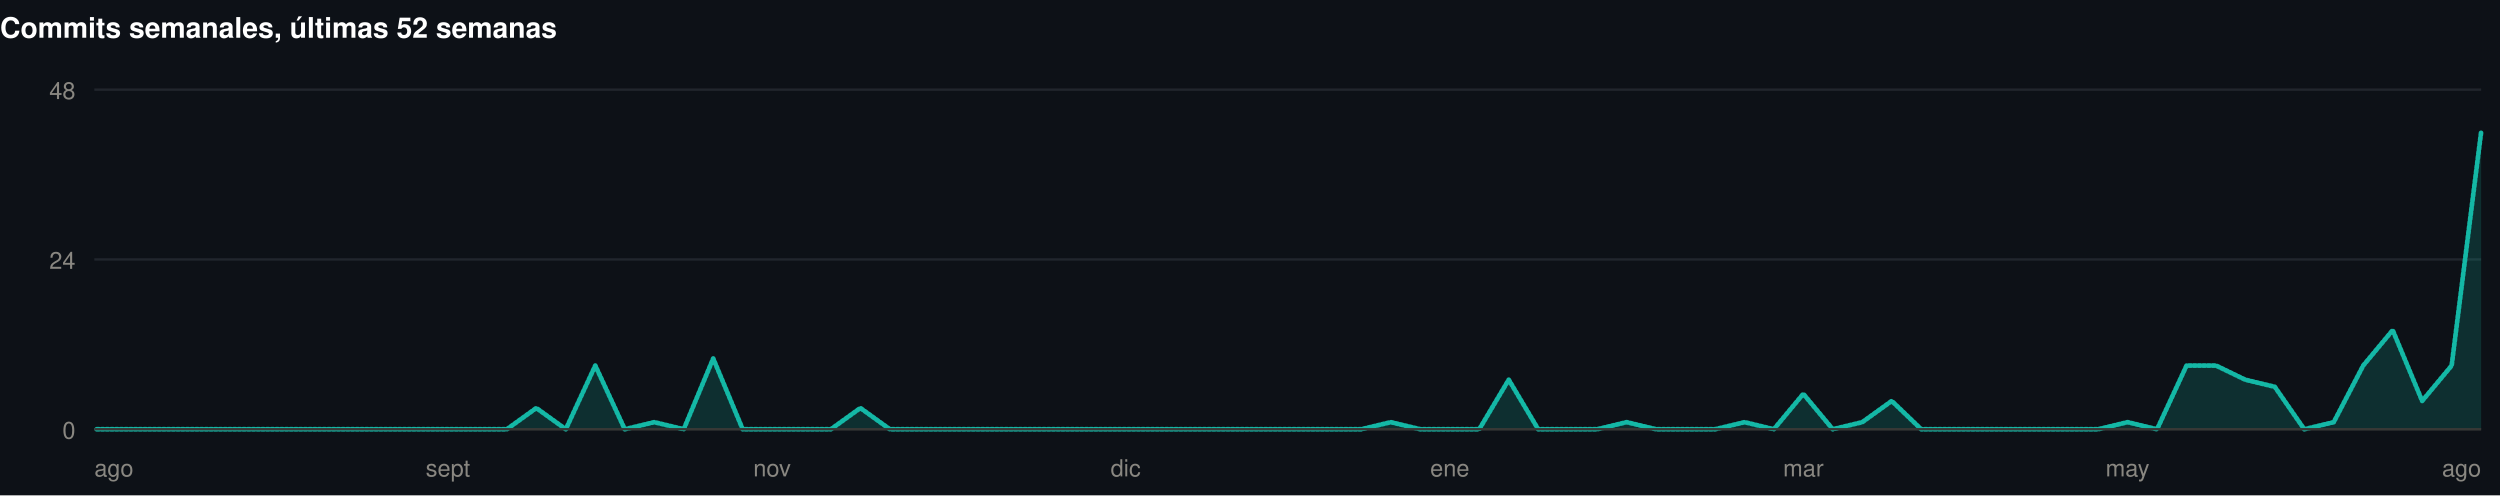
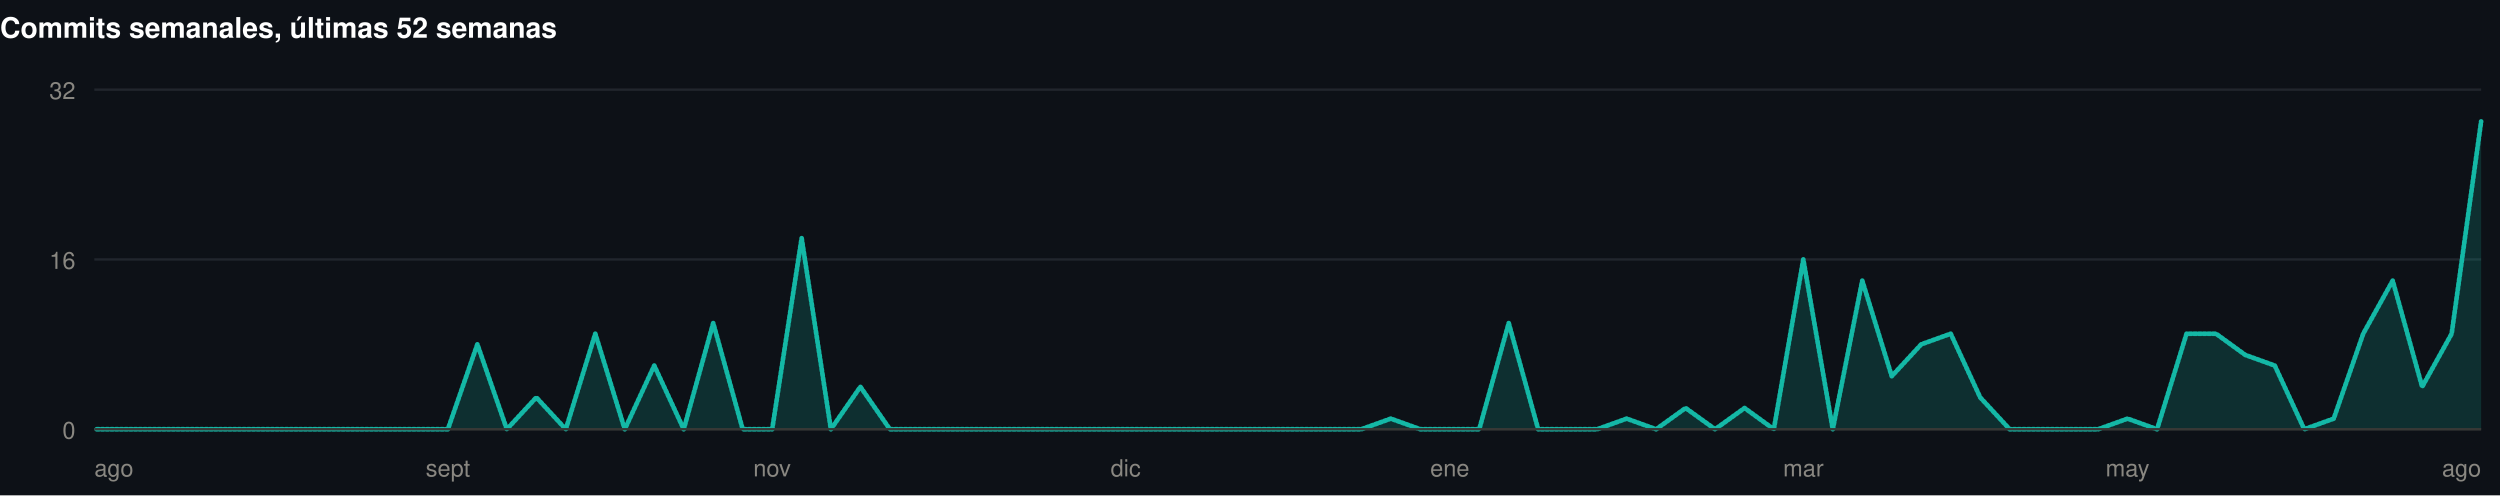
<svg xmlns="http://www.w3.org/2000/svg" width="1060" height="210" viewBox="0 0 1060 210" role="img">
  <rect width="1060" height="210" fill="#0d1117" />
  <style>
@keyframes grow{from{transform:scaleX(0)}}
@keyframes rise{from{opacity:0;transform:translateY(9px)}}
@keyframes fade{from{opacity:0}}
@keyframes draw{to{stroke-dashoffset:0}}
.bar{transform-box:fill-box;transform-origin:left center;animation:grow .9s cubic-bezier(.22,1,.36,1) var(--d,0s) both}
.rise{animation:rise .7s cubic-bezier(.22,1,.36,1) var(--d,0s) both}
.fade{animation:fade .8s ease-out var(--d,0s) both}
.draw{animation:draw 1.7s ease-out .1s both}
@media (prefers-reduced-motion:reduce){
.bar,.rise,.fade,.draw{animation:none;transform:none;opacity:1;stroke-dashoffset:0}
}
</style>
  <g>
    <text x="0" y="16" font-family="-apple-system,BlinkMacSystemFont,'Segoe UI',Helvetica,Arial,sans-serif" font-size="12" font-weight="700" fill="#ffffff" text-anchor="start">Commits semanales, últimas 52 semanas</text>
    <line x1="40" y1="182" x2="1052" y2="182" stroke="#21262d" stroke-width="1" />
    <text x="32" y="186" font-family="-apple-system,BlinkMacSystemFont,'Segoe UI',Helvetica,Arial,sans-serif" font-size="10" font-weight="400" fill="#898781" text-anchor="end">0</text>
    <line x1="40" y1="110" x2="1052" y2="110" stroke="#21262d" stroke-width="1" />
-     <text x="32" y="114" font-family="-apple-system,BlinkMacSystemFont,'Segoe UI',Helvetica,Arial,sans-serif" font-size="10" font-weight="400" fill="#898781" text-anchor="end">24</text>
+     <text x="32" y="114" font-family="-apple-system,BlinkMacSystemFont,'Segoe UI',Helvetica,Arial,sans-serif" font-size="10" font-weight="400" fill="#898781" text-anchor="end">16</text>
    <line x1="40" y1="38" x2="1052" y2="38" stroke="#21262d" stroke-width="1" />
-     <text x="32" y="42" font-family="-apple-system,BlinkMacSystemFont,'Segoe UI',Helvetica,Arial,sans-serif" font-size="10" font-weight="400" fill="#898781" text-anchor="end">48</text>
-     <path class="fade" style="--d:.5s" d="M40.0,182.0L52.5,182.0L65.0,182.0L77.5,182.0L90.0,182.0L102.5,182.0L115.0,182.0L127.5,182.0L140.0,182.0L152.4,182.0L164.9,182.0L177.4,182.0L189.9,182.0L202.4,182.0L214.9,182.0L227.4,173.0L239.9,182.0L252.4,155.0L264.9,182.0L277.4,179.0L289.9,182.0L302.4,152.0L314.9,182.0L327.4,182.0L339.9,182.0L352.3,182.0L364.8,173.0L377.3,182.0L389.8,182.0L402.3,182.0L414.8,182.0L427.3,182.0L439.8,182.0L452.3,182.0L464.8,182.0L477.3,182.0L489.8,182.0L502.3,182.0L514.8,182.0L527.3,182.0L539.8,182.0L552.2,182.0L564.7,182.0L577.2,182.0L589.7,179.0L602.2,182.0L614.7,182.0L627.2,182.0L639.7,161.0L652.2,182.0L664.7,182.0L677.2,182.0L689.7,179.0L702.2,182.0L714.7,182.0L727.2,182.0L739.7,179.0L752.1,182.0L764.6,167.0L777.1,182.0L789.6,179.0L802.1,170.0L814.6,182.0L827.1,182.0L839.6,182.0L852.1,182.0L864.6,182.0L877.1,182.0L889.6,182.0L902.1,179.0L914.6,182.0L927.1,155.0L939.6,155.0L952.0,161.0L964.5,164.0L977.0,182.0L989.5,179.0L1002.0,155.0L1014.5,140.0L1027.0,170.0L1039.5,155.0L1052.0,56.0L1052.0,182L40.0,182Z" fill="rgba(20,184,166,0.18)" />
-     <path class="draw" pathLength="1" stroke-dasharray="1" stroke-dashoffset="1" d="M40.0,182.0L52.5,182.0L65.0,182.0L77.5,182.0L90.0,182.0L102.5,182.0L115.0,182.0L127.5,182.0L140.0,182.0L152.4,182.0L164.9,182.0L177.4,182.0L189.9,182.0L202.4,182.0L214.9,182.0L227.4,173.0L239.9,182.0L252.4,155.0L264.9,182.0L277.4,179.0L289.9,182.0L302.4,152.0L314.9,182.0L327.4,182.0L339.9,182.0L352.3,182.0L364.8,173.0L377.3,182.0L389.8,182.0L402.3,182.0L414.8,182.0L427.3,182.0L439.8,182.0L452.3,182.0L464.8,182.0L477.3,182.0L489.8,182.0L502.3,182.0L514.8,182.0L527.3,182.0L539.8,182.0L552.2,182.0L564.7,182.0L577.2,182.0L589.7,179.0L602.2,182.0L614.7,182.0L627.2,182.0L639.7,161.0L652.2,182.0L664.7,182.0L677.2,182.0L689.7,179.0L702.2,182.0L714.7,182.0L727.2,182.0L739.7,179.0L752.1,182.0L764.6,167.0L777.1,182.0L789.6,179.0L802.1,170.0L814.6,182.0L827.1,182.0L839.6,182.0L852.1,182.0L864.6,182.0L877.1,182.0L889.6,182.0L902.1,179.0L914.6,182.0L927.1,155.0L939.6,155.0L952.0,161.0L964.5,164.0L977.0,182.0L989.5,179.0L1002.0,155.0L1014.5,140.0L1027.0,170.0L1039.5,155.0L1052.0,56.0" fill="none" stroke="#14b8a6" stroke-width="2" stroke-linejoin="round" stroke-linecap="round" />
+     <text x="32" y="42" font-family="-apple-system,BlinkMacSystemFont,'Segoe UI',Helvetica,Arial,sans-serif" font-size="10" font-weight="400" fill="#898781" text-anchor="end">32</text>
+     <path class="fade" style="--d:.5s" d="M40.0,182.0L52.5,182.0L65.0,182.0L77.5,182.0L90.0,182.0L102.5,182.0L115.0,182.0L127.5,182.0L140.0,182.0L152.4,182.0L164.9,182.0L177.4,182.0L189.9,182.0L202.4,146.0L214.9,182.0L227.4,168.5L239.9,182.0L252.4,141.5L264.9,182.0L277.4,155.0L289.9,182.0L302.4,137.0L314.9,182.0L327.4,182.0L339.9,101.0L352.3,182.0L364.8,164.0L377.3,182.0L389.8,182.0L402.3,182.0L414.8,182.0L427.3,182.0L439.8,182.0L452.3,182.0L464.8,182.0L477.3,182.0L489.8,182.0L502.3,182.0L514.8,182.0L527.3,182.0L539.8,182.0L552.2,182.0L564.7,182.0L577.2,182.0L589.7,177.5L602.2,182.0L614.7,182.0L627.2,182.0L639.7,137.0L652.2,182.0L664.7,182.0L677.2,182.0L689.7,177.5L702.2,182.0L714.7,173.0L727.2,182.0L739.7,173.0L752.1,182.0L764.6,110.0L777.1,182.0L789.6,119.0L802.1,159.5L814.6,146.0L827.1,141.5L839.6,168.5L852.1,182.0L864.6,182.0L877.1,182.0L889.6,182.0L902.1,177.5L914.6,182.0L927.1,141.5L939.6,141.5L952.0,150.5L964.5,155.0L977.0,182.0L989.5,177.5L1002.0,141.5L1014.5,119.0L1027.0,164.0L1039.5,141.5L1052.0,51.5L1052.0,182L40.0,182Z" fill="rgba(20,184,166,0.18)" />
+     <path class="draw" pathLength="1" stroke-dasharray="1" stroke-dashoffset="1" d="M40.0,182.0L52.5,182.0L65.0,182.0L77.5,182.0L90.0,182.0L102.5,182.0L115.0,182.0L127.5,182.0L140.0,182.0L152.4,182.0L164.9,182.0L177.4,182.0L189.9,182.0L202.4,146.0L214.9,182.0L227.4,168.5L239.9,182.0L252.4,141.5L264.9,182.0L277.4,155.0L289.9,182.0L302.4,137.0L314.9,182.0L327.4,182.0L339.9,101.0L352.3,182.0L364.8,164.0L377.3,182.0L389.8,182.0L402.3,182.0L414.8,182.0L427.3,182.0L439.8,182.0L452.3,182.0L464.8,182.0L477.3,182.0L489.8,182.0L502.3,182.0L514.8,182.0L527.3,182.0L539.8,182.0L552.2,182.0L564.7,182.0L577.2,182.0L589.7,177.5L602.2,182.0L614.7,182.0L627.2,182.0L639.7,137.0L652.2,182.0L664.7,182.0L677.2,182.0L689.7,177.5L702.2,182.0L714.7,173.0L727.2,182.0L739.7,173.0L752.1,182.0L764.6,110.0L777.1,182.0L789.6,119.0L802.1,159.5L814.6,146.0L827.1,141.5L839.6,168.5L852.1,182.0L864.6,182.0L877.1,182.0L889.6,182.0L902.1,177.5L914.6,182.0L927.1,141.5L939.6,141.5L952.0,150.5L964.5,155.0L977.0,182.0L989.5,177.5L1002.0,141.5L1014.5,119.0L1027.0,164.0L1039.5,141.5L1052.0,51.5" fill="none" stroke="#14b8a6" stroke-width="2" stroke-linejoin="round" stroke-linecap="round" />
    <line x1="40" y1="182" x2="1052" y2="182" stroke="#383835" stroke-width="1" />
    <text x="40" y="202" font-family="-apple-system,BlinkMacSystemFont,'Segoe UI',Helvetica,Arial,sans-serif" font-size="10" font-weight="400" fill="#898781" text-anchor="start">ago</text>
    <text x="189.926" y="202" font-family="-apple-system,BlinkMacSystemFont,'Segoe UI',Helvetica,Arial,sans-serif" font-size="10" font-weight="400" fill="#898781" text-anchor="middle">sept</text>
    <text x="327.358" y="202" font-family="-apple-system,BlinkMacSystemFont,'Segoe UI',Helvetica,Arial,sans-serif" font-size="10" font-weight="400" fill="#898781" text-anchor="middle">nov</text>
    <text x="477.284" y="202" font-family="-apple-system,BlinkMacSystemFont,'Segoe UI',Helvetica,Arial,sans-serif" font-size="10" font-weight="400" fill="#898781" text-anchor="middle">dic</text>
    <text x="614.716" y="202" font-family="-apple-system,BlinkMacSystemFont,'Segoe UI',Helvetica,Arial,sans-serif" font-size="10" font-weight="400" fill="#898781" text-anchor="middle">ene</text>
    <text x="764.642" y="202" font-family="-apple-system,BlinkMacSystemFont,'Segoe UI',Helvetica,Arial,sans-serif" font-size="10" font-weight="400" fill="#898781" text-anchor="middle">mar</text>
    <text x="902.074" y="202" font-family="-apple-system,BlinkMacSystemFont,'Segoe UI',Helvetica,Arial,sans-serif" font-size="10" font-weight="400" fill="#898781" text-anchor="middle">may</text>
    <text x="1052" y="202" font-family="-apple-system,BlinkMacSystemFont,'Segoe UI',Helvetica,Arial,sans-serif" font-size="10" font-weight="400" fill="#898781" text-anchor="end">ago</text>
  </g>
</svg>
